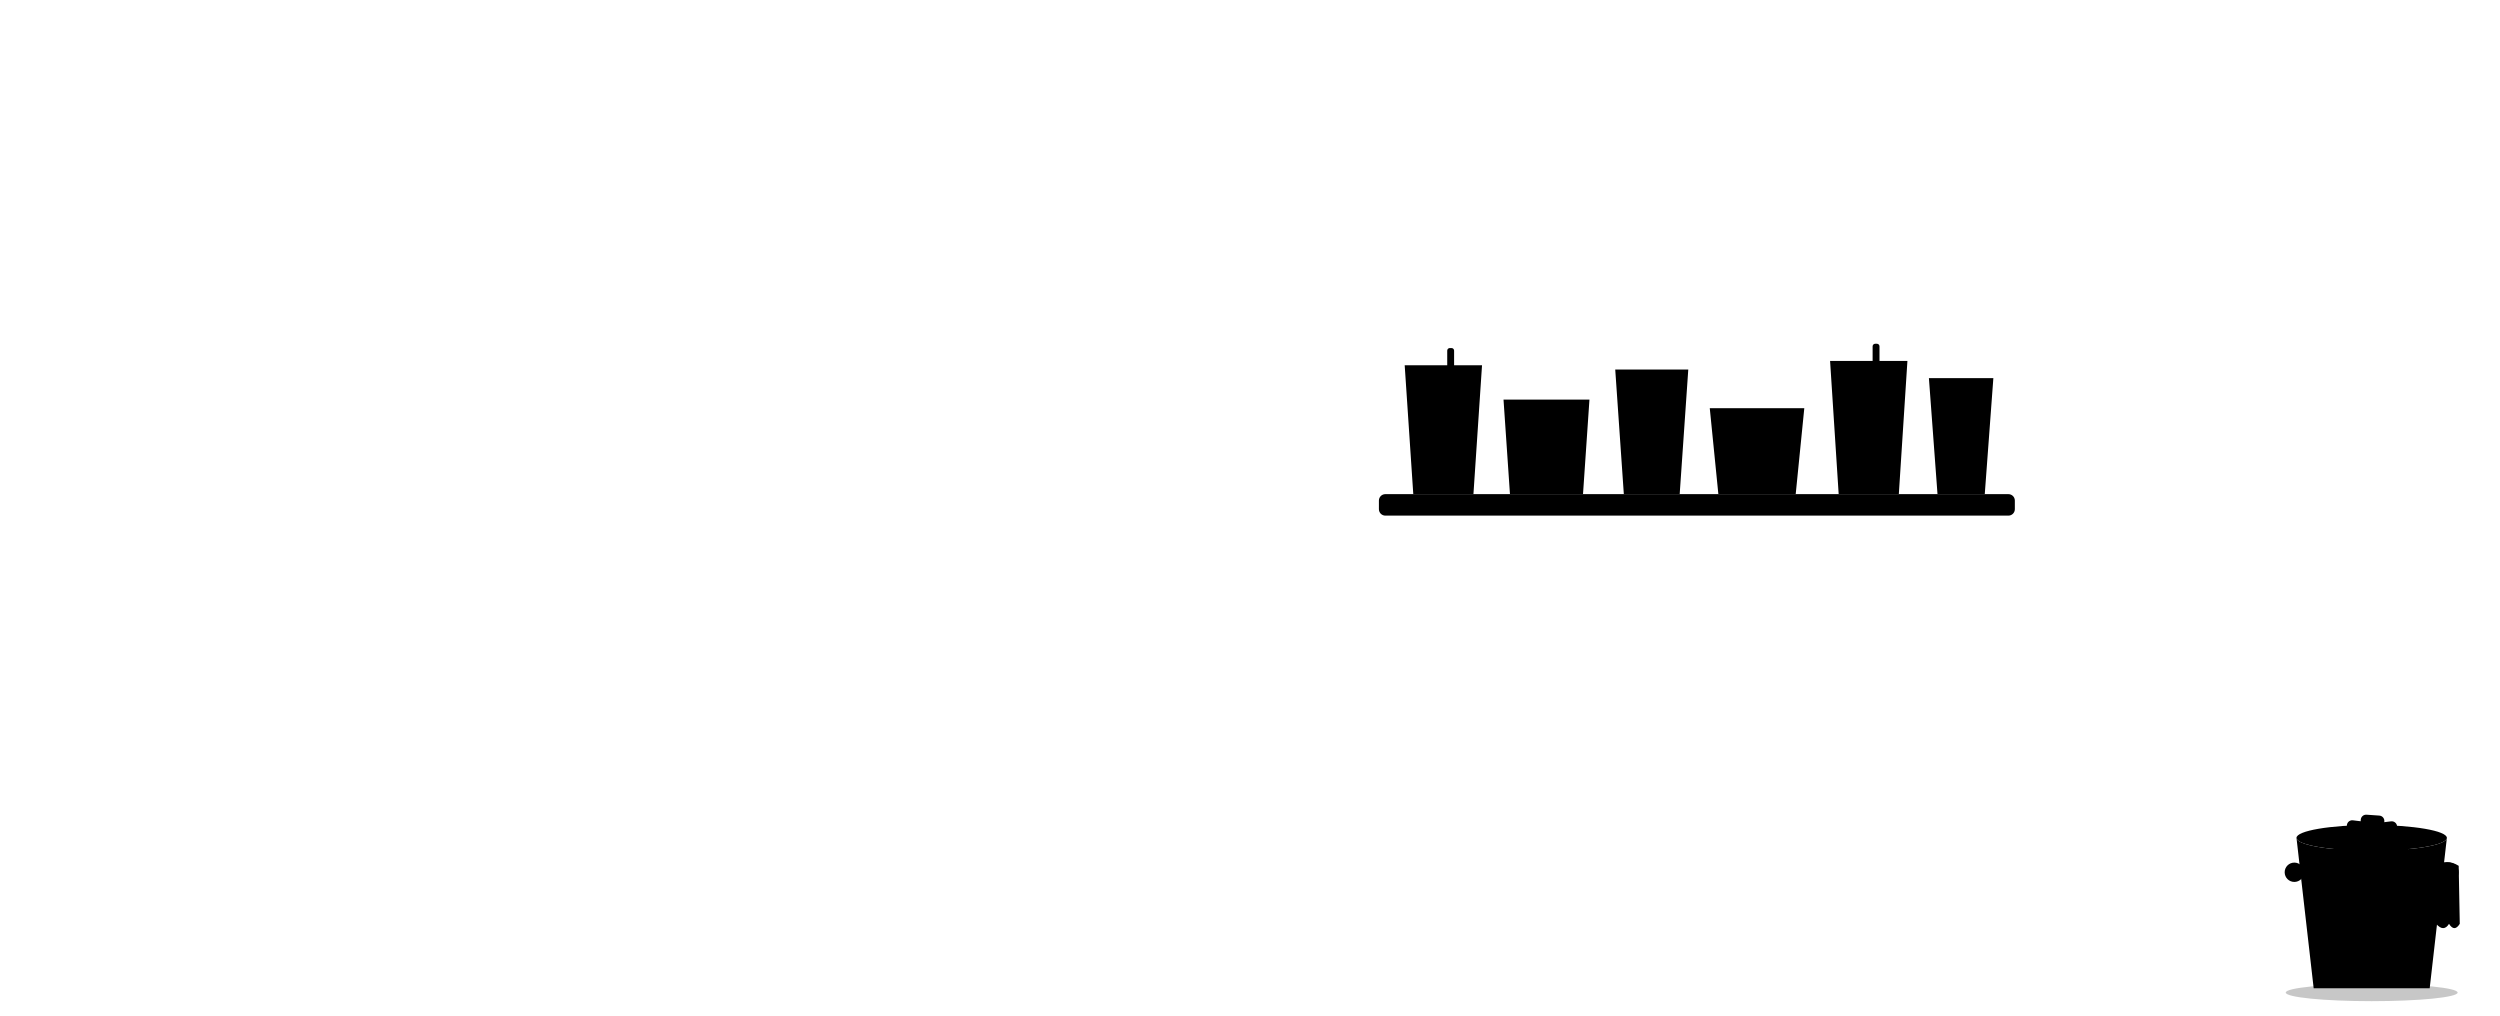
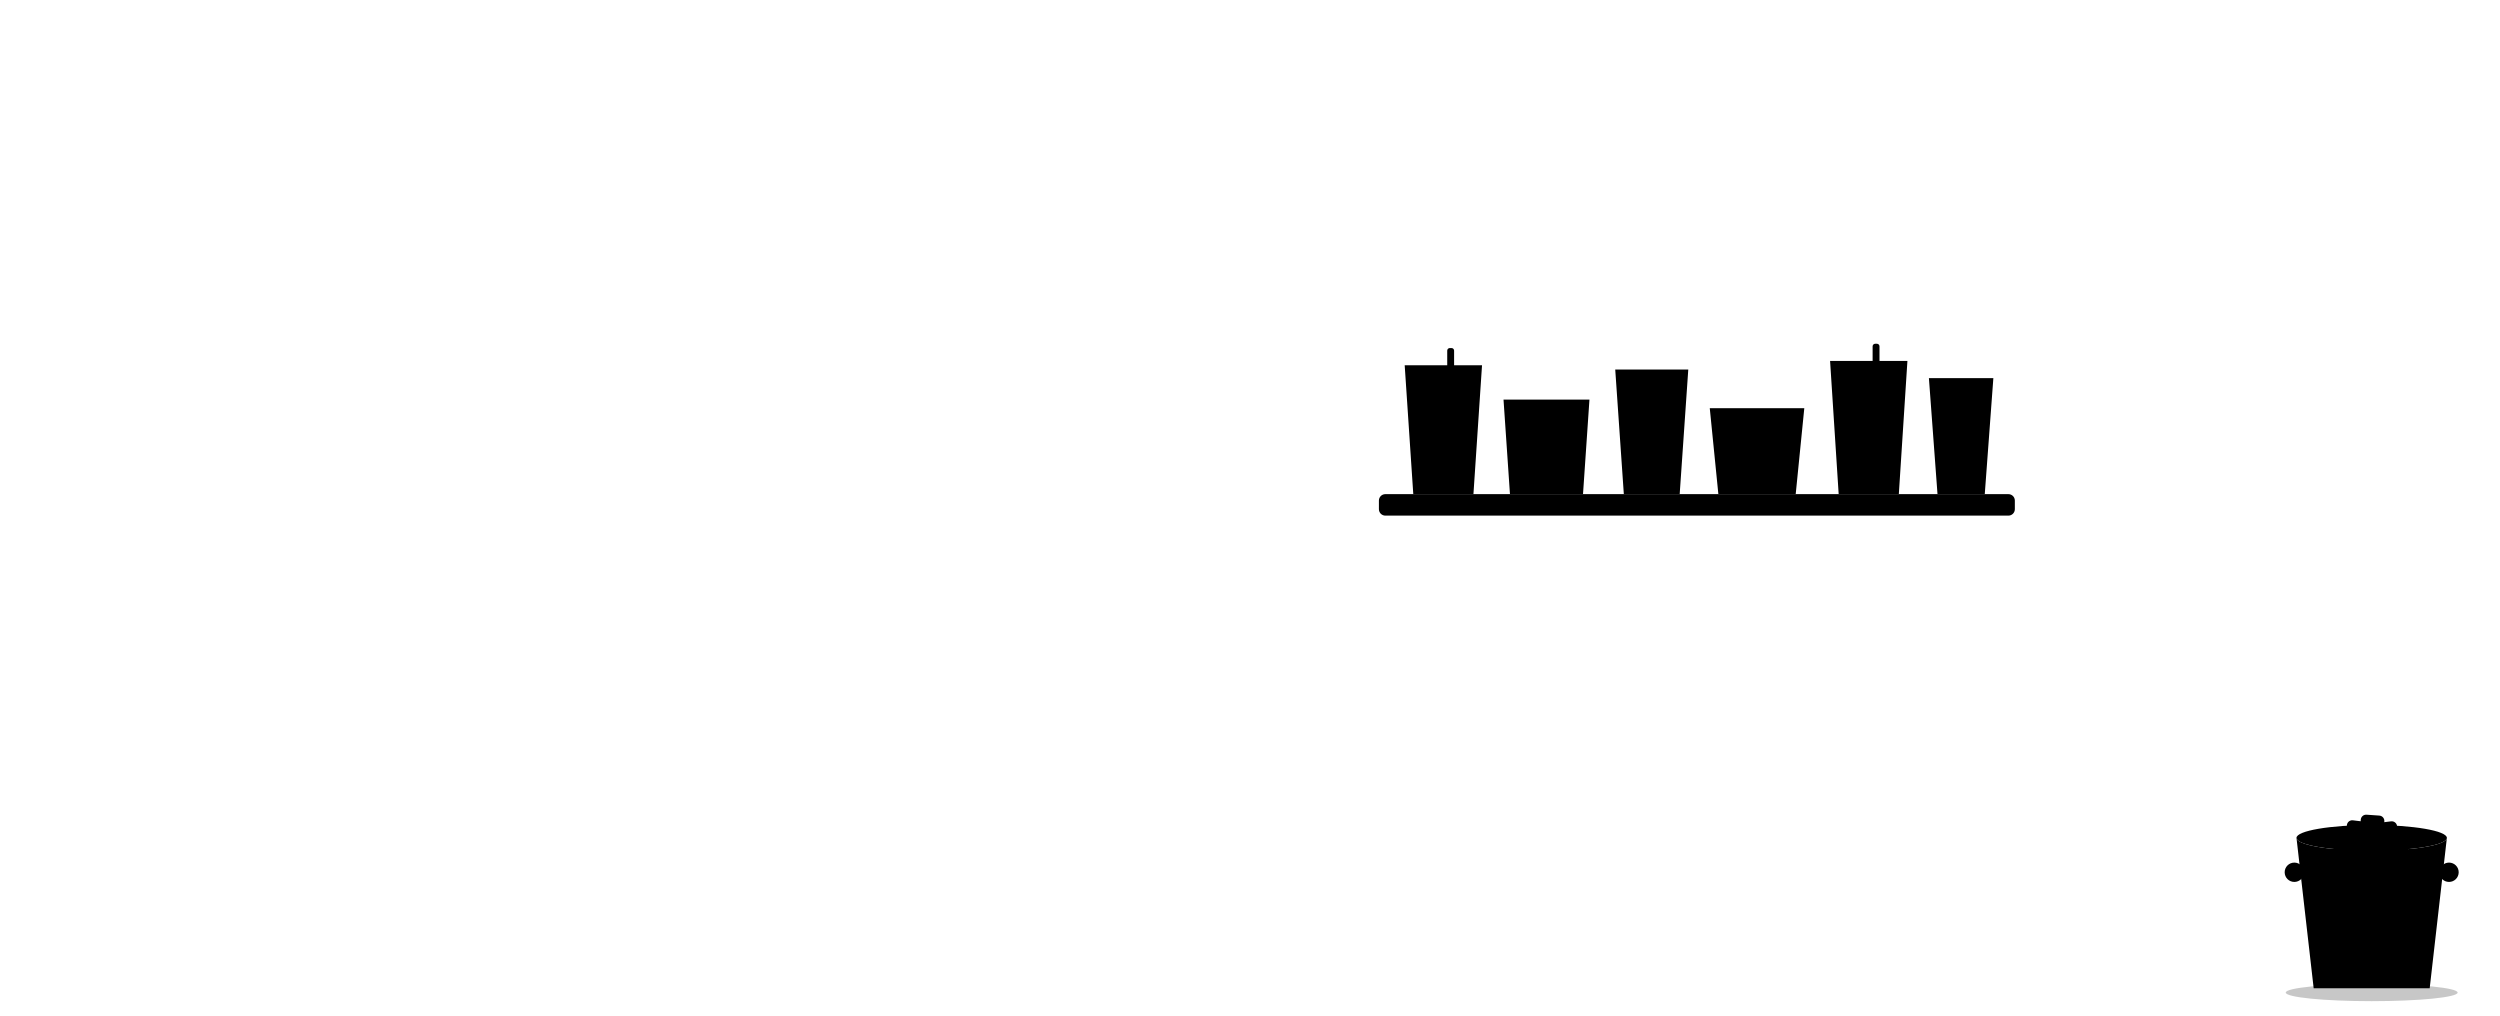
<svg xmlns="http://www.w3.org/2000/svg" viewBox="0 0 1280 520" data-part="decor" data-scale="1.1">
  <g stroke="{{INK}}" stroke-linejoin="round" stroke-linecap="round">
    <g data-wrap="glassShelf" transform="translate(706 176) scale(1.1) translate(-706 -176)">
      <g data-item="glassShelf" data-box="706 176 296 80">
        <rect x="706" y="246" width="296" height="10" rx="3" fill="{{WOOD}}" stroke-width="{{M}}" />
        <path d="M712 249H996" fill="none" stroke="{{WOOD_HI}}" stroke-width="{{D}}" />
        <g data-glass="shelfGlass1" data-inner="719.40 187.40 33.20 57.20">
          <path data-layer="back" d="M718 186L754 186L750 246L722 246Z" fill="{{GLASS}}" stroke="none" />
          <path data-layer="liquid" d="M722.12 208.8L749.88 208.8L747.57 243.4L724.43 243.4Z" fill="{{MUSTARD}}" stroke="none" />
          <rect data-layer="straw" x="737.8" y="178" width="3.2" height="63" rx="1.2" fill="{{TERRA}}" stroke-width="{{D}}" />
          <path data-layer="outline" d="M718 186L754 186L750 246L722 246Z" fill="none" stroke-width="{{M}}" />
          <path data-layer="shine" d="M722 192L725 240" fill="none" stroke="{{HILITE}}" stroke-opacity=".75" stroke-width="{{M}}" />
        </g>
        <g data-glass="shelfGlass2" data-inner="765.40 203.40 37.20 41.20">
          <path data-layer="back" d="M764 202L804 202L801 246L767 246Z" fill="{{GLASS}}" stroke="none" />
          <path data-layer="outline" d="M764 202L804 202L801 246L767 246Z" fill="none" stroke-width="{{M}}" />
          <path data-layer="shine" d="M768 208L770 240" fill="none" stroke="{{HILITE}}" stroke-opacity=".75" stroke-width="{{M}}" />
        </g>
        <g data-glass="shelfGlass3" data-inner="817.40 189.40 31.20 55.20">
          <path data-layer="back" d="M816 188L850 188L846 246L820 246Z" fill="{{GLASS}}" stroke="none" />
          <path data-layer="liquid" d="M820.12 210.04L845.88 210.04L843.58 243.4L822.42 243.4Z" fill="{{PINK}}" stroke="none" />
          <path data-layer="outline" d="M816 188L850 188L846 246L820 246Z" fill="none" stroke-width="{{M}}" />
          <path data-layer="shine" d="M820 194L823 240" fill="none" stroke="{{HILITE}}" stroke-opacity=".75" stroke-width="{{M}}" />
        </g>
        <g data-glass="shelfGlass4" data-inner="861.40 207.40 41.20 37.20">
          <path data-layer="back" d="M860 206L904 206L900 246L864 246Z" fill="{{GLASS}}" stroke="none" />
          <path data-layer="outline" d="M860 206L904 206L900 246L864 246Z" fill="none" stroke-width="{{M}}" />
          <path data-layer="shine" d="M864 212L867 240" fill="none" stroke="{{HILITE}}" stroke-opacity=".75" stroke-width="{{M}}" />
        </g>
        <g data-glass="shelfGlass5" data-inner="917.40 185.40 33.20 59.20">
          <path data-layer="back" d="M916 184L952 184L948 246L920 246Z" fill="{{GLASS}}" stroke="none" />
          <path data-layer="liquid" d="M920.12 207.56L947.88 207.56L945.57 243.4L922.43 243.4Z" fill="{{SAGE_LT}}" stroke="none" />
          <rect data-layer="straw" x="935.8" y="176" width="3.2" height="65" rx="1.2" fill="{{MUSTARD}}" stroke-width="{{D}}" />
          <path data-layer="outline" d="M916 184L952 184L948 246L920 246Z" fill="none" stroke-width="{{M}}" />
          <path data-layer="shine" d="M920 190L923 240" fill="none" stroke="{{HILITE}}" stroke-opacity=".75" stroke-width="{{M}}" />
        </g>
        <g data-glass="shelfGlass6" data-inner="963.40 193.40 27.20 51.20">
          <path data-layer="back" d="M962 192L992 192L988 246L966 246Z" fill="{{GLASS}}" stroke="none" />
          <path data-layer="outline" d="M962 192L992 192L988 246L966 246Z" fill="none" stroke-width="{{M}}" />
          <path data-layer="shine" d="M966 198L969 240" fill="none" stroke="{{HILITE}}" stroke-opacity=".75" stroke-width="{{M}}" />
        </g>
      </g>
    </g>
    <g data-wrap="iceBucket" transform="translate(1171.4 506) scale(1.1) translate(-1182 -506)">
      <ellipse cx="1221" cy="508" rx="40" ry="4" fill="{{SHADOW}}" fill-opacity=".22" stroke="none" />
      <g data-item="iceBucket" data-box="1180.5 425 81.5 81">
        <g data-bucket="1" data-rim="1186 430 70 12">
          <circle cx="1185" cy="452" r="4.5" fill="{{STEEL_HI}}" stroke-width="{{D}}" />
          <circle cx="1257" cy="452" r="4.5" fill="{{STEEL_HI}}" stroke-width="{{D}}" />
          <ellipse cx="1221" cy="436" rx="35" ry="6" fill="{{STEEL_HI}}" stroke-width="{{M}}" />
          <ellipse cx="1221" cy="436.4" rx="31.5" ry="4" fill="{{STEEL_SH}}" stroke-width="{{D}}" />
          <rect data-ice="1" x="1203.4" y="434.5" width="12" height="12" rx="2.5" fill="{{GLASS}}" stroke-width="{{D}}" transform="rotate(-6 1209.4 440.5)" />
          <path d="M1205.6 437.7L1205.6 441.5" fill="none" stroke="{{PAPER}}" stroke-width="{{D}}" transform="rotate(-6 1209.4 440.5)" />
          <rect data-ice="1" x="1214.6" y="434.8" width="12" height="12" rx="2.5" fill="{{GLASS}}" stroke-width="{{D}}" transform="rotate(5 1220.6 440.8)" />
          <path d="M1216.8 438L1216.8 441.8" fill="none" stroke="{{PAPER}}" stroke-width="{{D}}" transform="rotate(5 1220.6 440.8)" />
          <rect data-ice="1" x="1225.8" y="434.2" width="12" height="12" rx="2.5" fill="{{GLASS}}" stroke-width="{{D}}" transform="rotate(-4 1231.8 440.2)" />
          <path d="M1228 437.4L1228 441.2" fill="none" stroke="{{PAPER}}" stroke-width="{{D}}" transform="rotate(-4 1231.8 440.2)" />
          <rect data-ice="1" x="1209" y="428.2" width="12" height="12" rx="2.5" fill="{{GLASS}}" stroke-width="{{D}}" transform="rotate(7 1215 434.2)" />
          <path d="M1211.2 431.4L1211.2 435.2" fill="none" stroke="{{PAPER}}" stroke-width="{{D}}" transform="rotate(7 1215 434.2)" />
          <rect data-ice="1" x="1221.75" y="428.65" width="11.5" height="11.5" rx="2.5" fill="{{GLASS}}" stroke-width="{{D}}" transform="rotate(-7 1227.5 434.4)" />
          <path d="M1223.95 431.85L1223.95 435.4" fill="none" stroke="{{PAPER}}" stroke-width="{{D}}" transform="rotate(-7 1227.5 434.4)" />
          <rect data-ice="1" x="1215.7" y="425.4" width="11" height="11" rx="2.5" fill="{{GLASS}}" stroke-width="{{D}}" transform="rotate(4 1221.2 430.9)" />
          <path d="M1217.9 428.6L1217.9 431.9" fill="none" stroke="{{PAPER}}" stroke-width="{{D}}" transform="rotate(4 1221.2 430.9)" />
          <path d="M1186 436A35 6 0 0 0 1256 436L1248 506H1194Z" fill="{{STEEL}}" stroke-width="{{M}}" />
          <path d="M1189 437.6A32 4.6 0 0 0 1253 437.6" fill="none" stroke="{{STEEL_HI}}" stroke-width="{{D}}" />
          <path d="M1194 446L1199 500" fill="none" stroke="{{HILITE}}" stroke-opacity="0.7" stroke-width="{{M}}" />
          <path d="M1196 486H1246" fill="none" stroke="{{STEEL_SH}}" stroke-width="{{D}}" />
          <path d="M1197 494H1245" fill="none" stroke="{{STEEL_SH}}" stroke-width="{{D}}" />
-           <path d="M1250.5 449Q1256 445.5 1261.5 449L1262 476Q1259.5 480 1257 476Q1254.5 480 1251 476Z" fill="{{PAPER}}" stroke-width="{{D}}" />
-           <path d="M1251 459H1261.8M1251 466H1261.8" fill="none" stroke="{{TERRA}}" stroke-width="{{D}}" />
-           <path d="M1255 451Q1257 462 1255.5 476" fill="none" stroke="{{KRAFT_SH}}" stroke-width="{{D}}" />
        </g>
      </g>
    </g>
  </g>
</svg>
